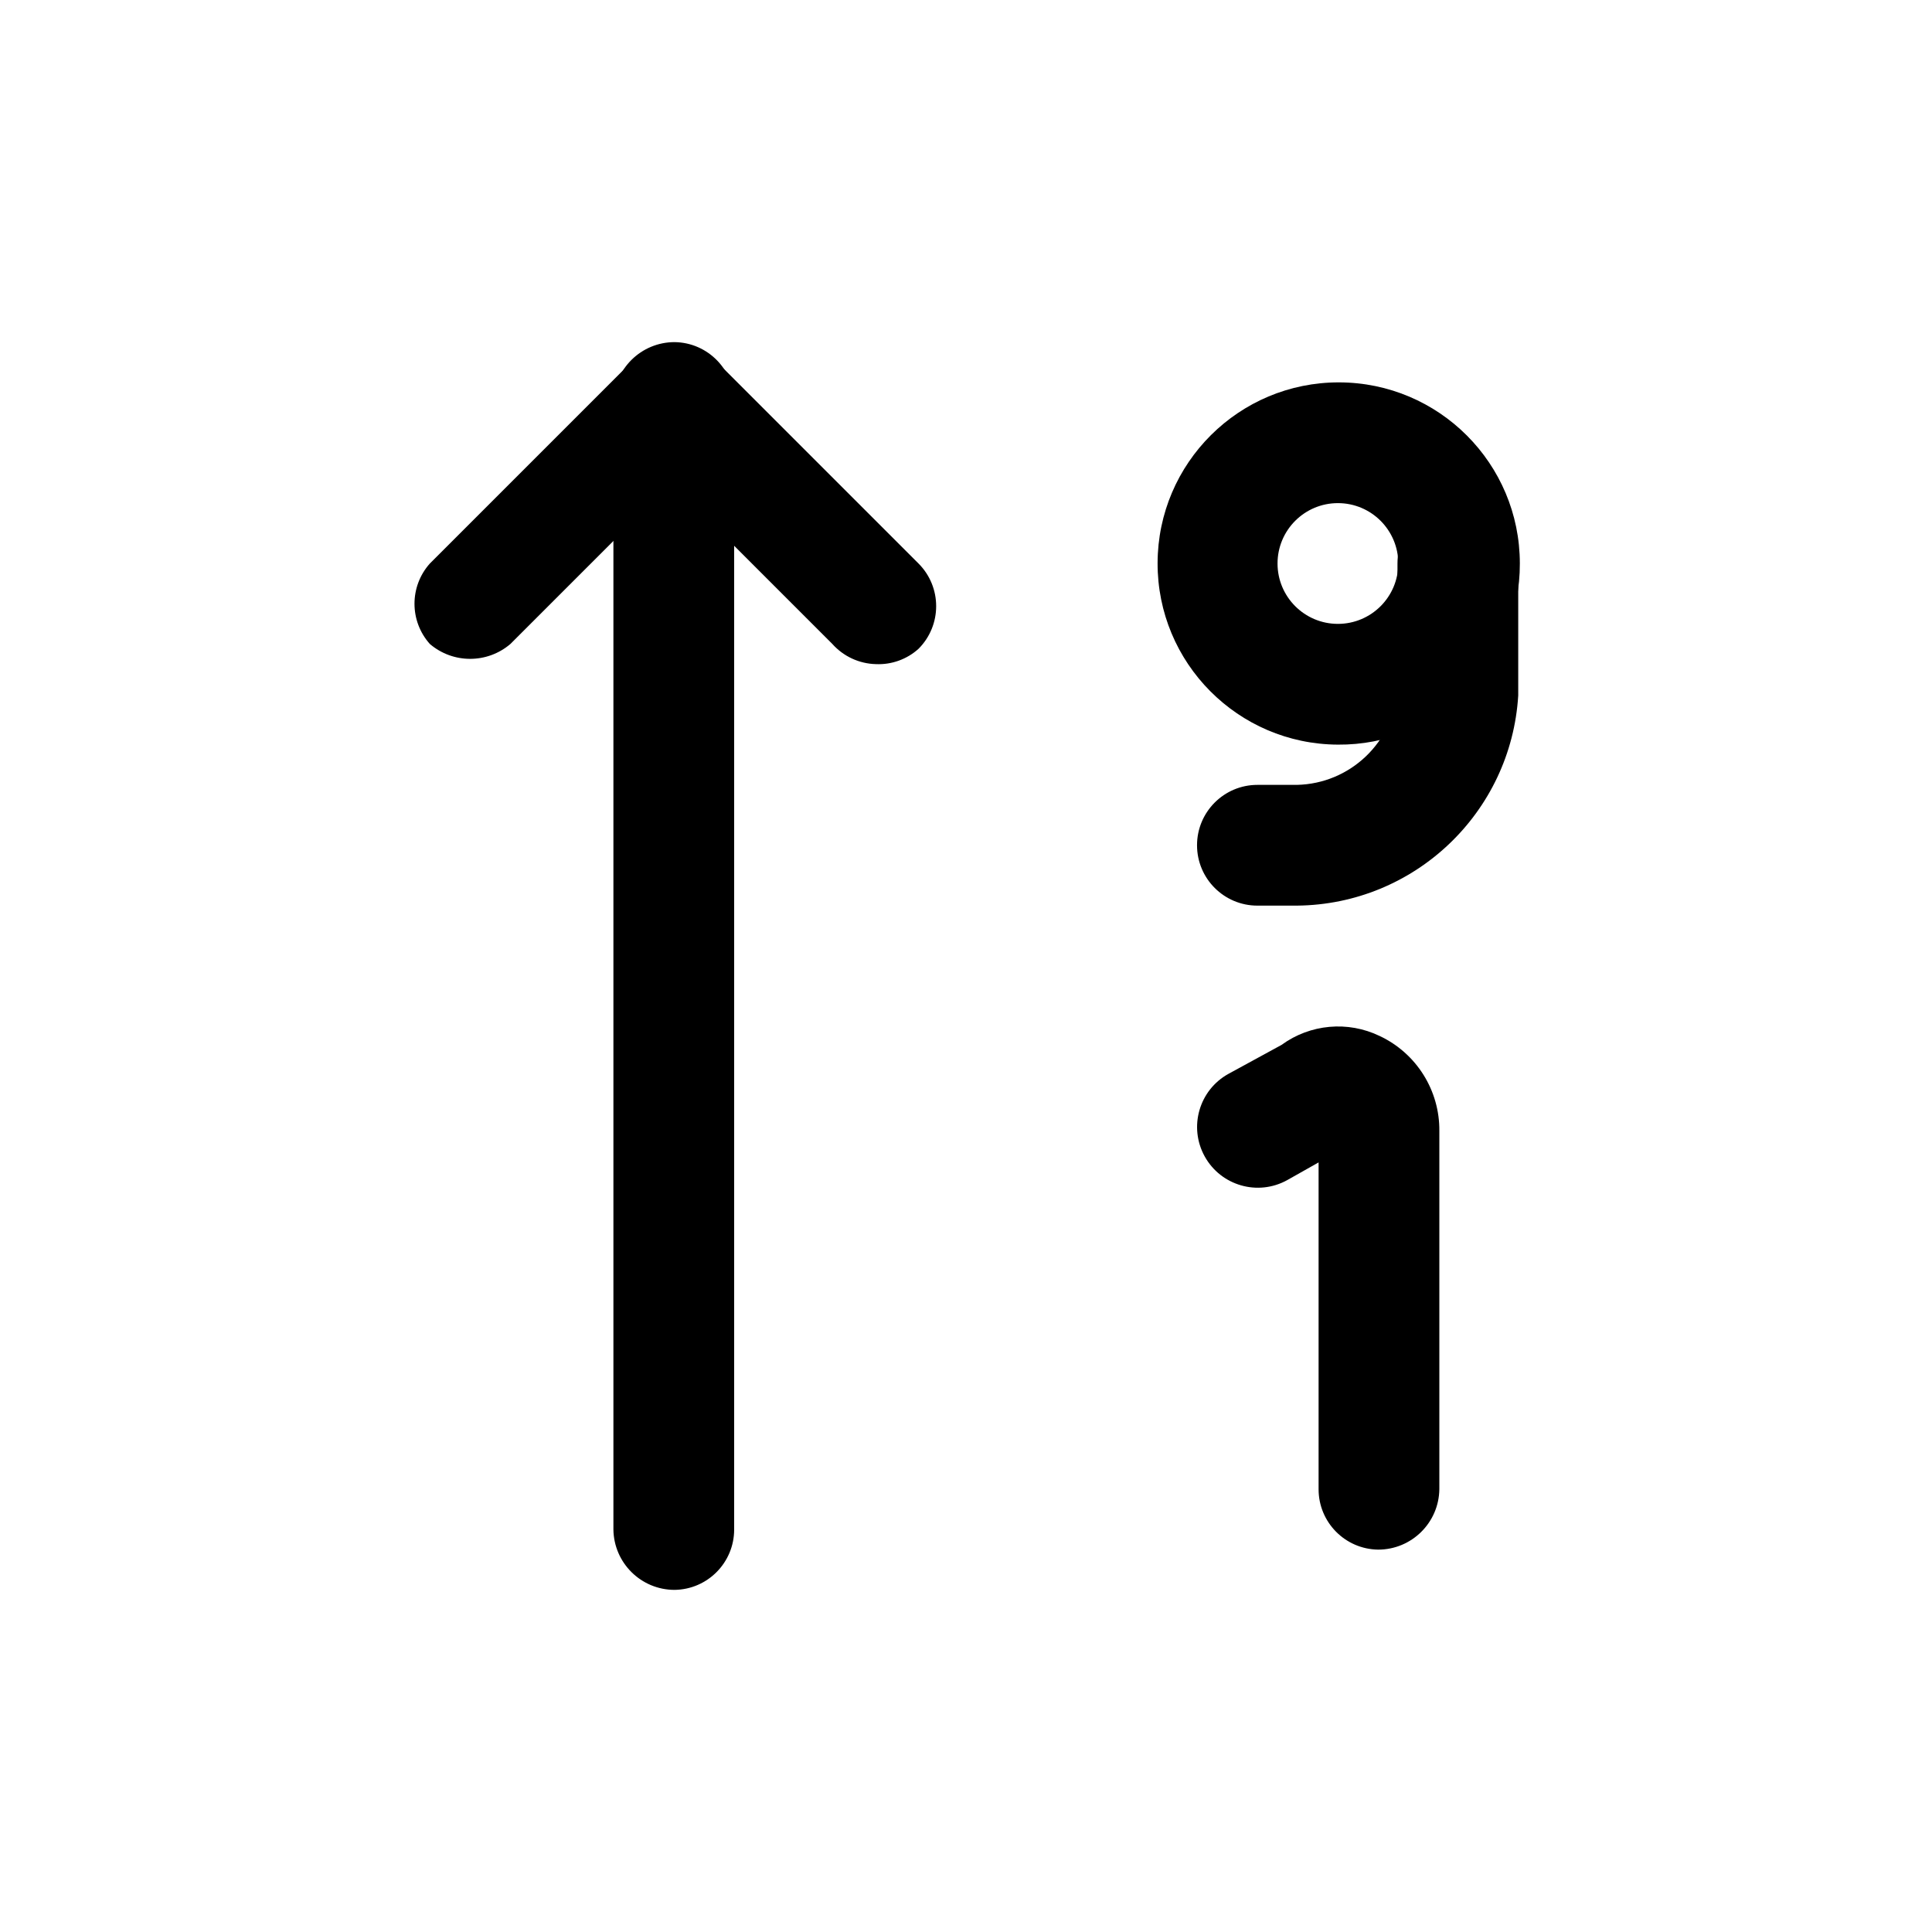
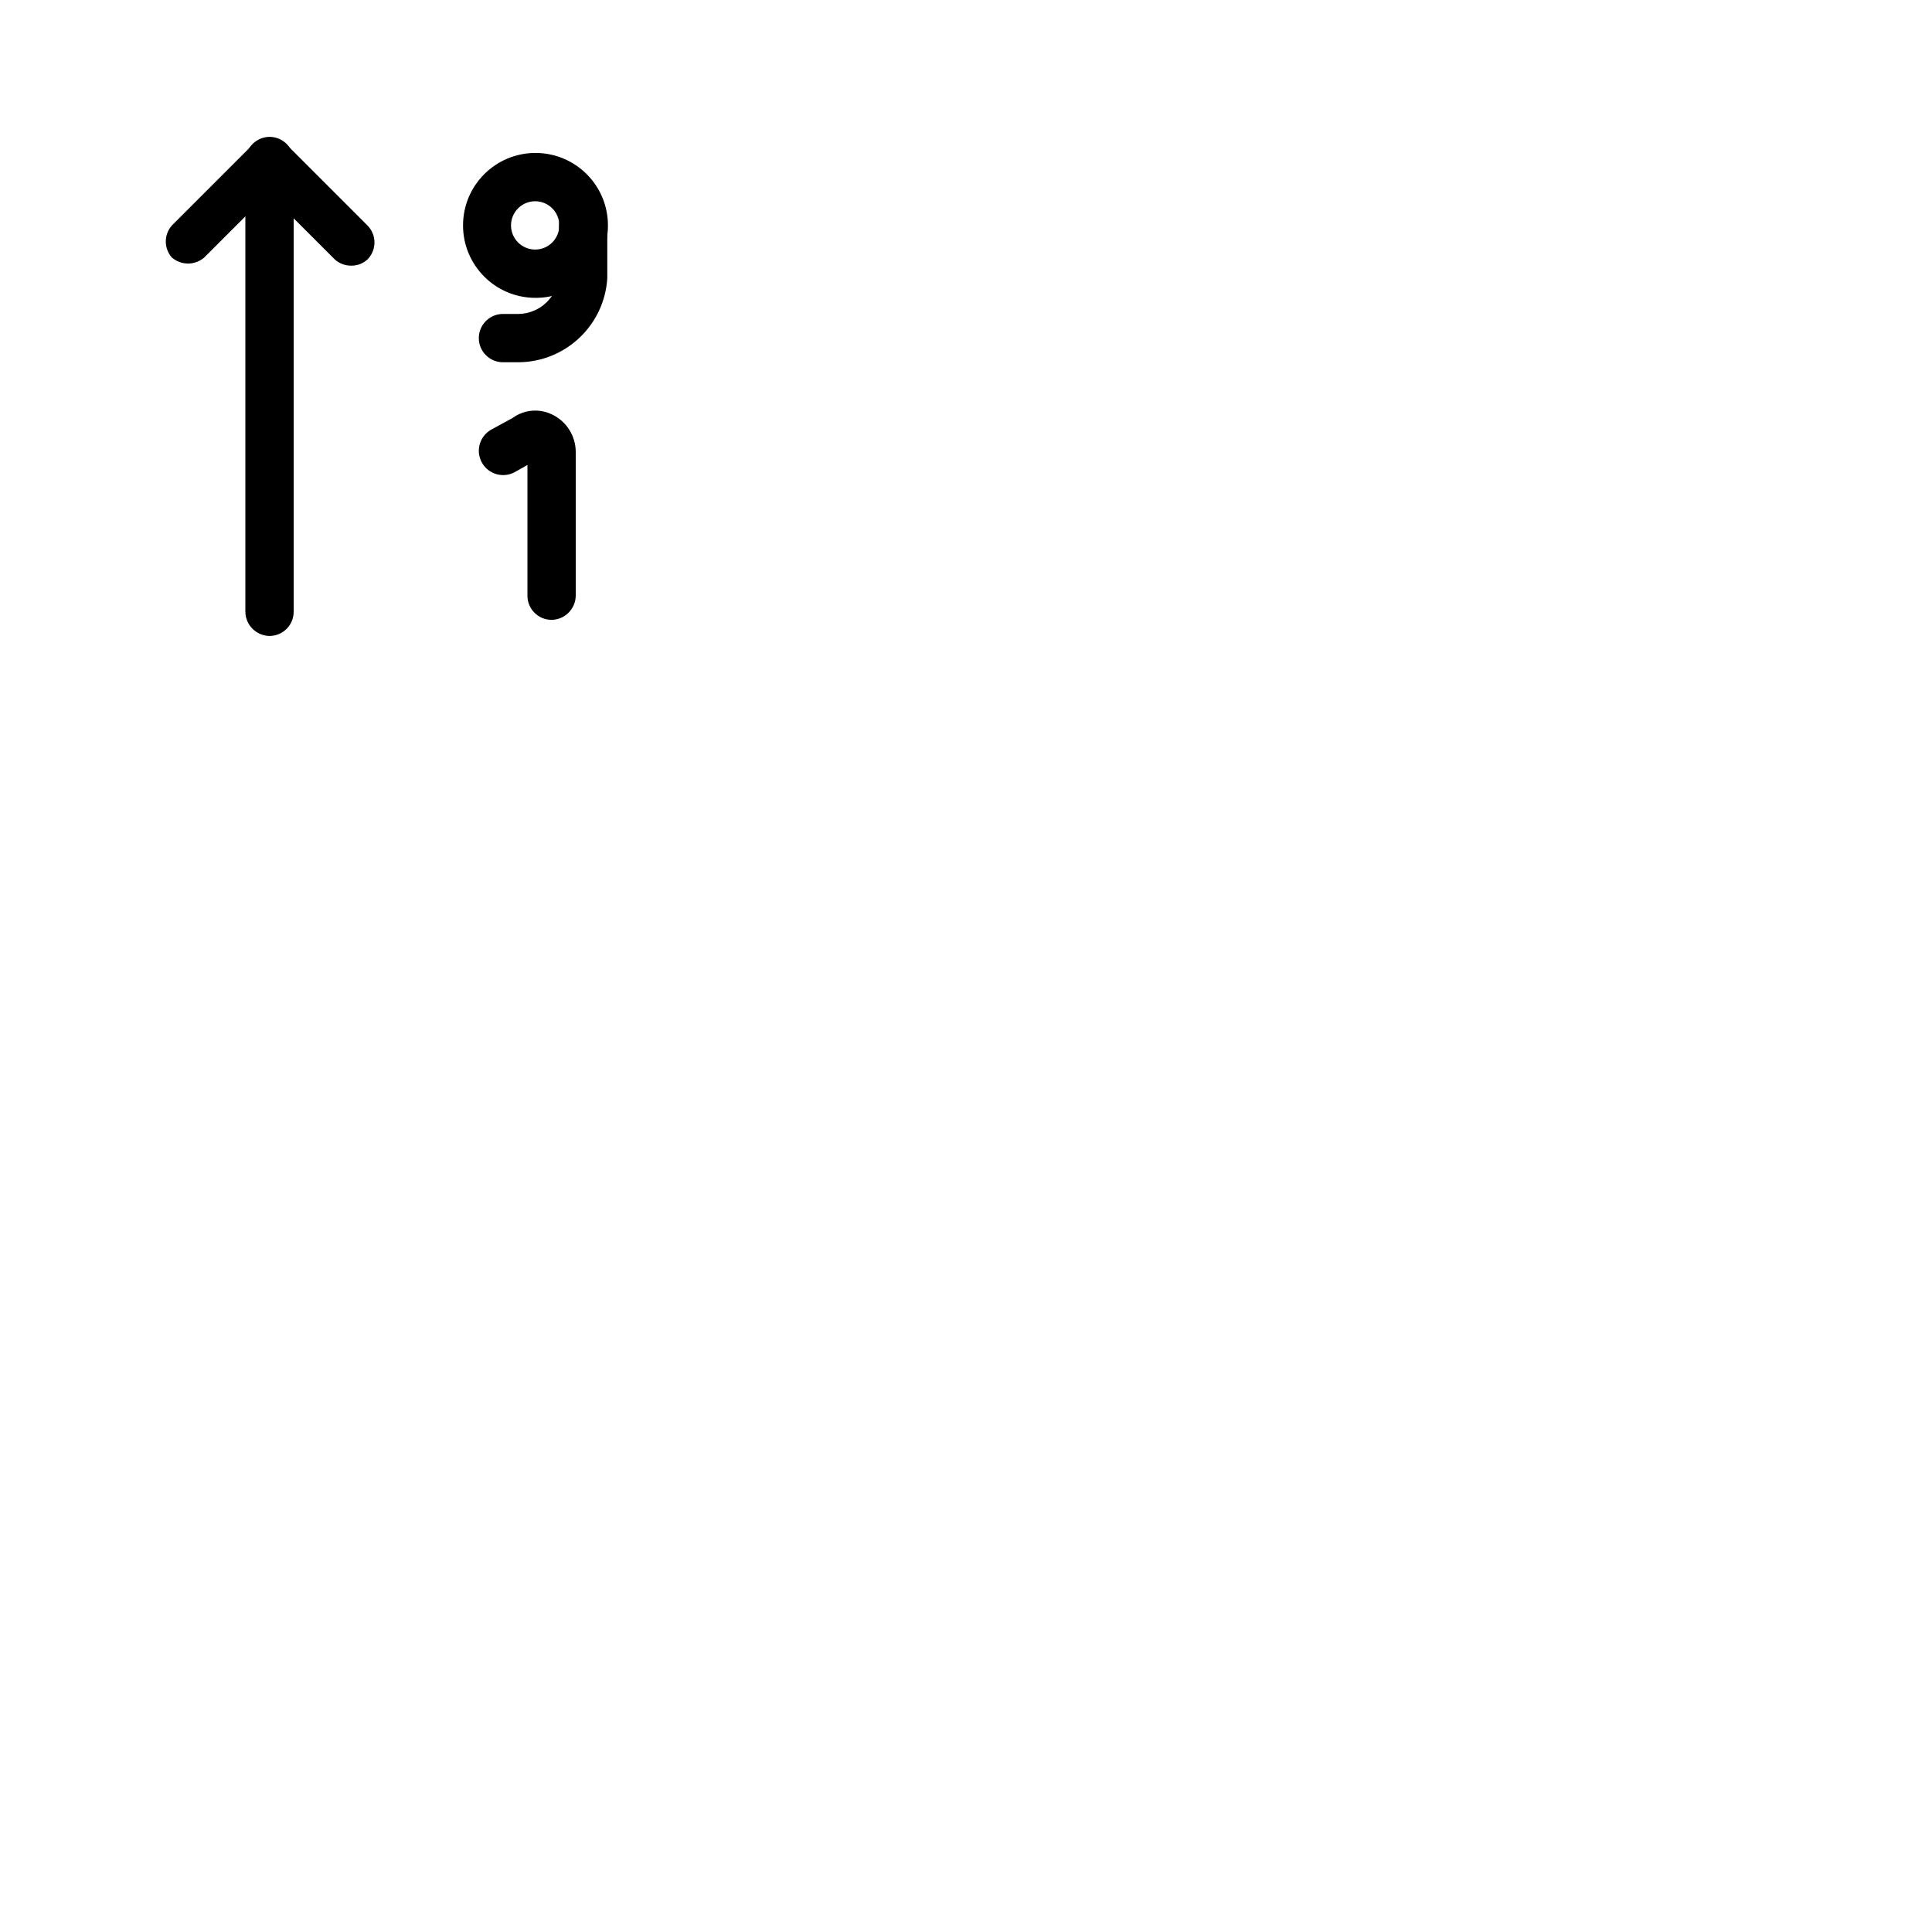
- <svg xmlns="http://www.w3.org/2000/svg" viewBox="0 0 24 24">
+ <svg xmlns="http://www.w3.org/2000/svg" viewBox="0 0 60 60">
  <g id="sort-numeric-alt-up">
    <path d="M10.88,8.25A.75.75,0,0,1,10.34,8l-2-2-2,2A.77.77,0,0,1,5.34,8,.75.75,0,0,1,5.34,7l2.5-2.5a.77.77,0,0,1,1.07,0L11.41,7a.75.75,0,0,1,0,1.06A.74.74,0,0,1,10.88,8.25Z" />
    <path d="M8.38,19.75A.76.76,0,0,1,7.62,19V5a.76.76,0,0,1,.76-.75A.75.75,0,0,1,9.12,5V19A.75.75,0,0,1,8.38,19.75Z" />
    <path d="M17.12,19.25a.75.75,0,0,1-.74-.75V14.44l-.39.22a.75.75,0,0,1-.73-1.32l.66-.36a1.19,1.19,0,0,1,1.22-.11,1.29,1.29,0,0,1,.74,1.18V18.5A.76.76,0,0,1,17.12,19.25Z" />
    <path d="M16.62,9.25A2.25,2.25,0,1,1,18.88,7,2.24,2.24,0,0,1,16.62,9.25Zm0-3a.75.75,0,0,0,0,1.5.75.75,0,1,0,0-1.5Z" />
    <path d="M16.11,11.25h-.49a.75.75,0,0,1,0-1.5h.49a1.28,1.28,0,0,0,1.25-1.19c0-.29,0-.64,0-1.06V7a.75.75,0,0,1,.74-.75.76.76,0,0,1,.76.75v.5c0,.45,0,.82,0,1.14A2.78,2.78,0,0,1,16.11,11.25Z" />
  </g>
</svg>
